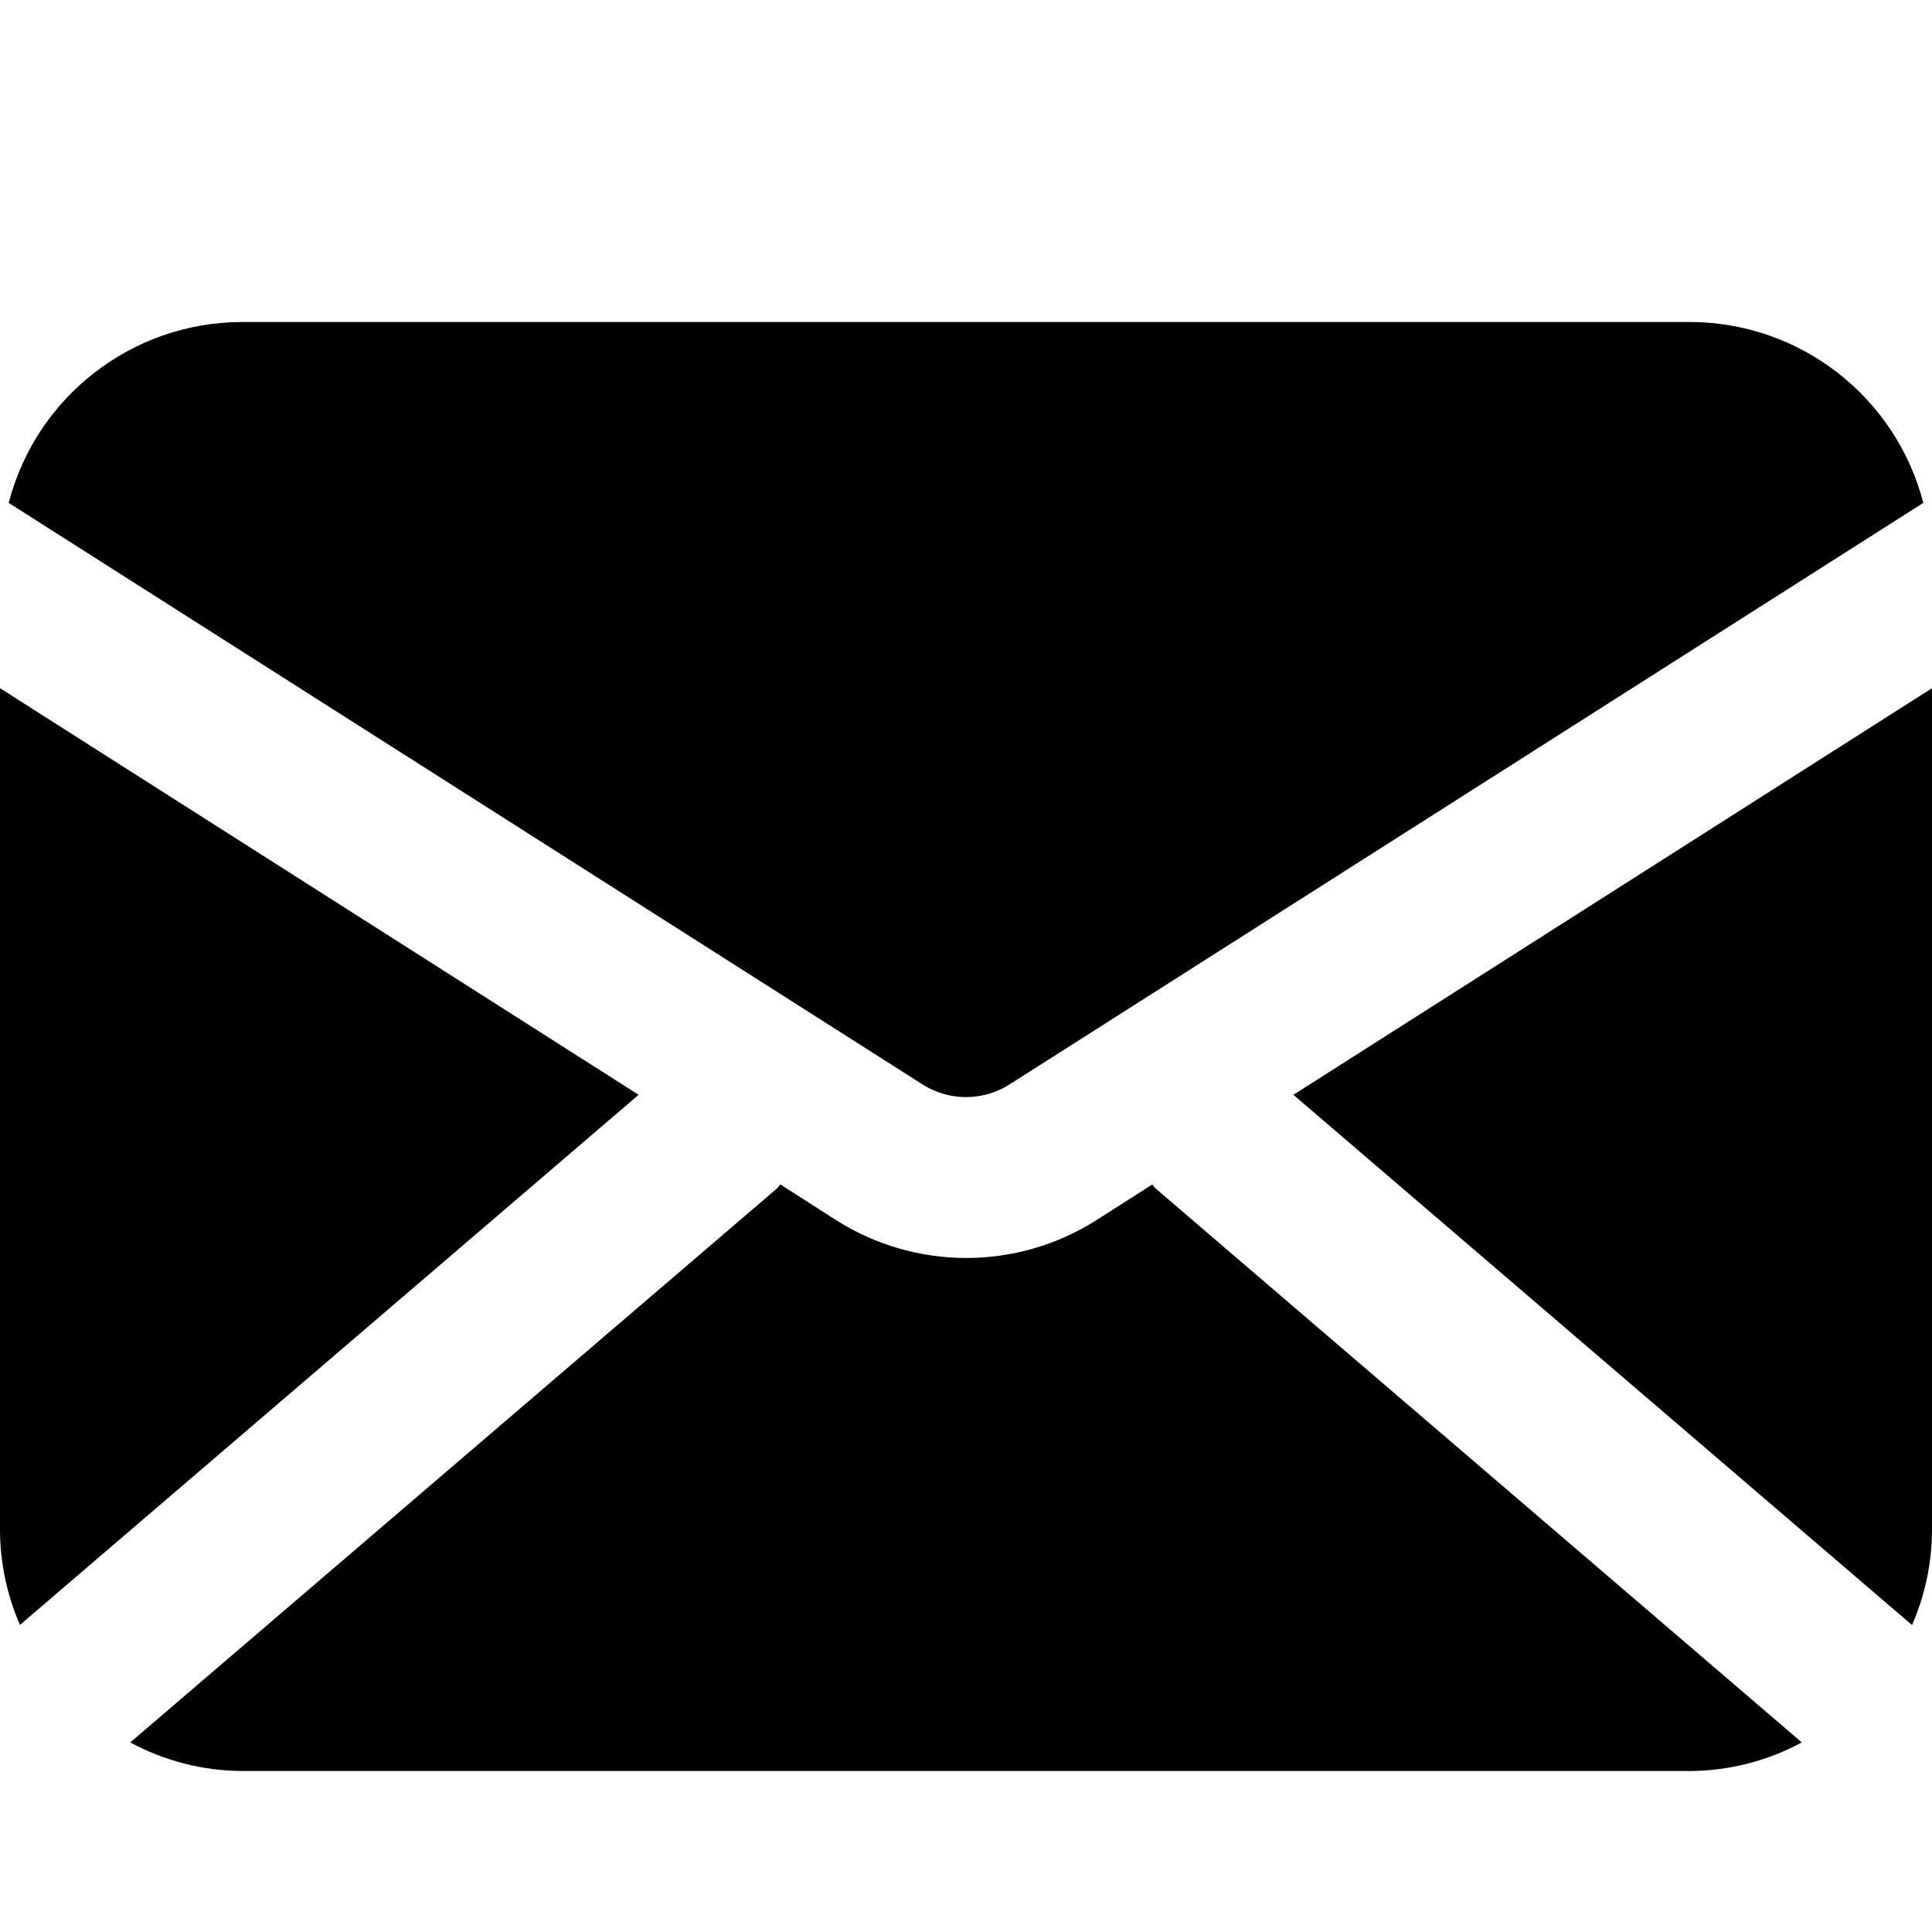
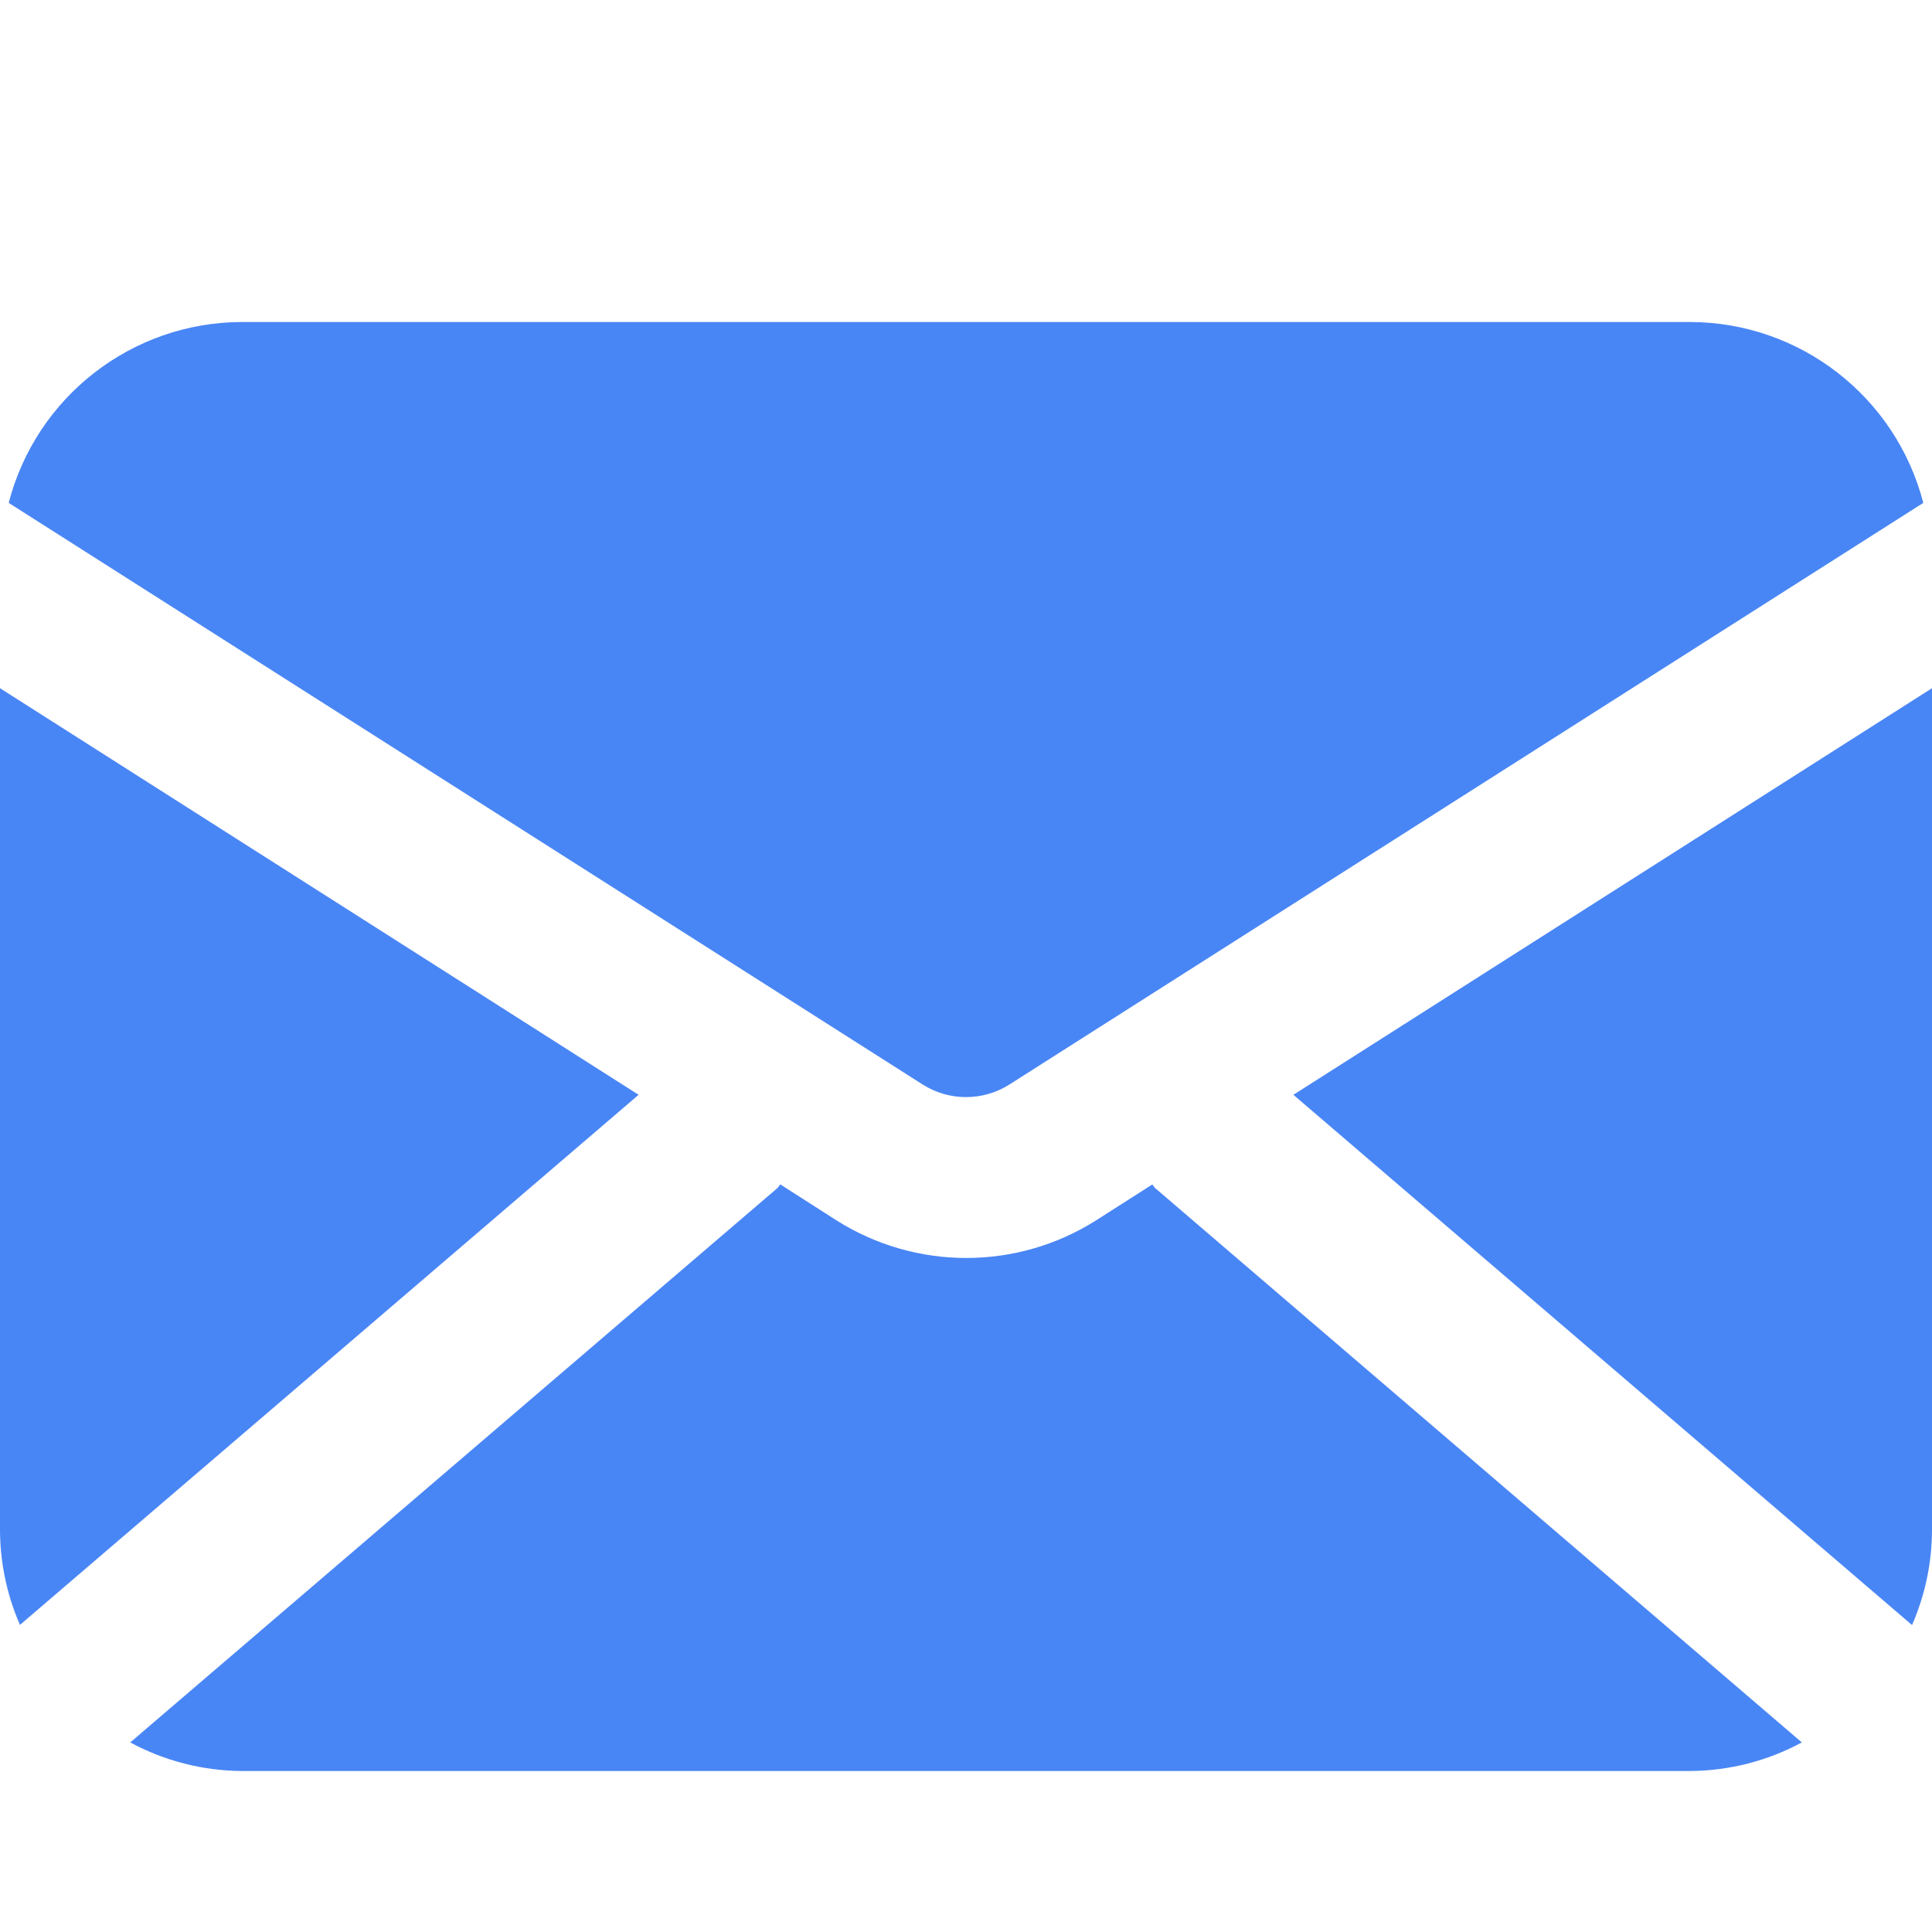
- <svg xmlns="http://www.w3.org/2000/svg" viewBox="0 0 24 24">
+ <svg xmlns="http://www.w3.org/2000/svg" height="14" width="14" fill="#4986f5" viewBox="0 0 24 24">
  <path d="m16.067 13.6 7.685 6.587A2.968 2.968 0 0 0 24 19V8.549Zm-3.529-.127 11.354-7.226A3 3 0 0 0 21 4H3A3 3 0 0 0 .108 6.247l11.355 7.226a1.006 1.006 0 0 0 1.075 0ZM0 8.549V19a2.968 2.968 0 0 0 .248 1.185L7.933 13.6Zm14.314 6.165-.7.447a3.016 3.016 0 0 1-3.221 0l-.7-.448c-.015.014-.021.033-.036.046l-8.039 6.886A2.953 2.953 0 0 0 3 22h18a2.957 2.957 0 0 0 1.383-.355l-8.033-6.886c-.016-.013-.022-.032-.036-.045Z" data-name="8. Mail" />
</svg>
